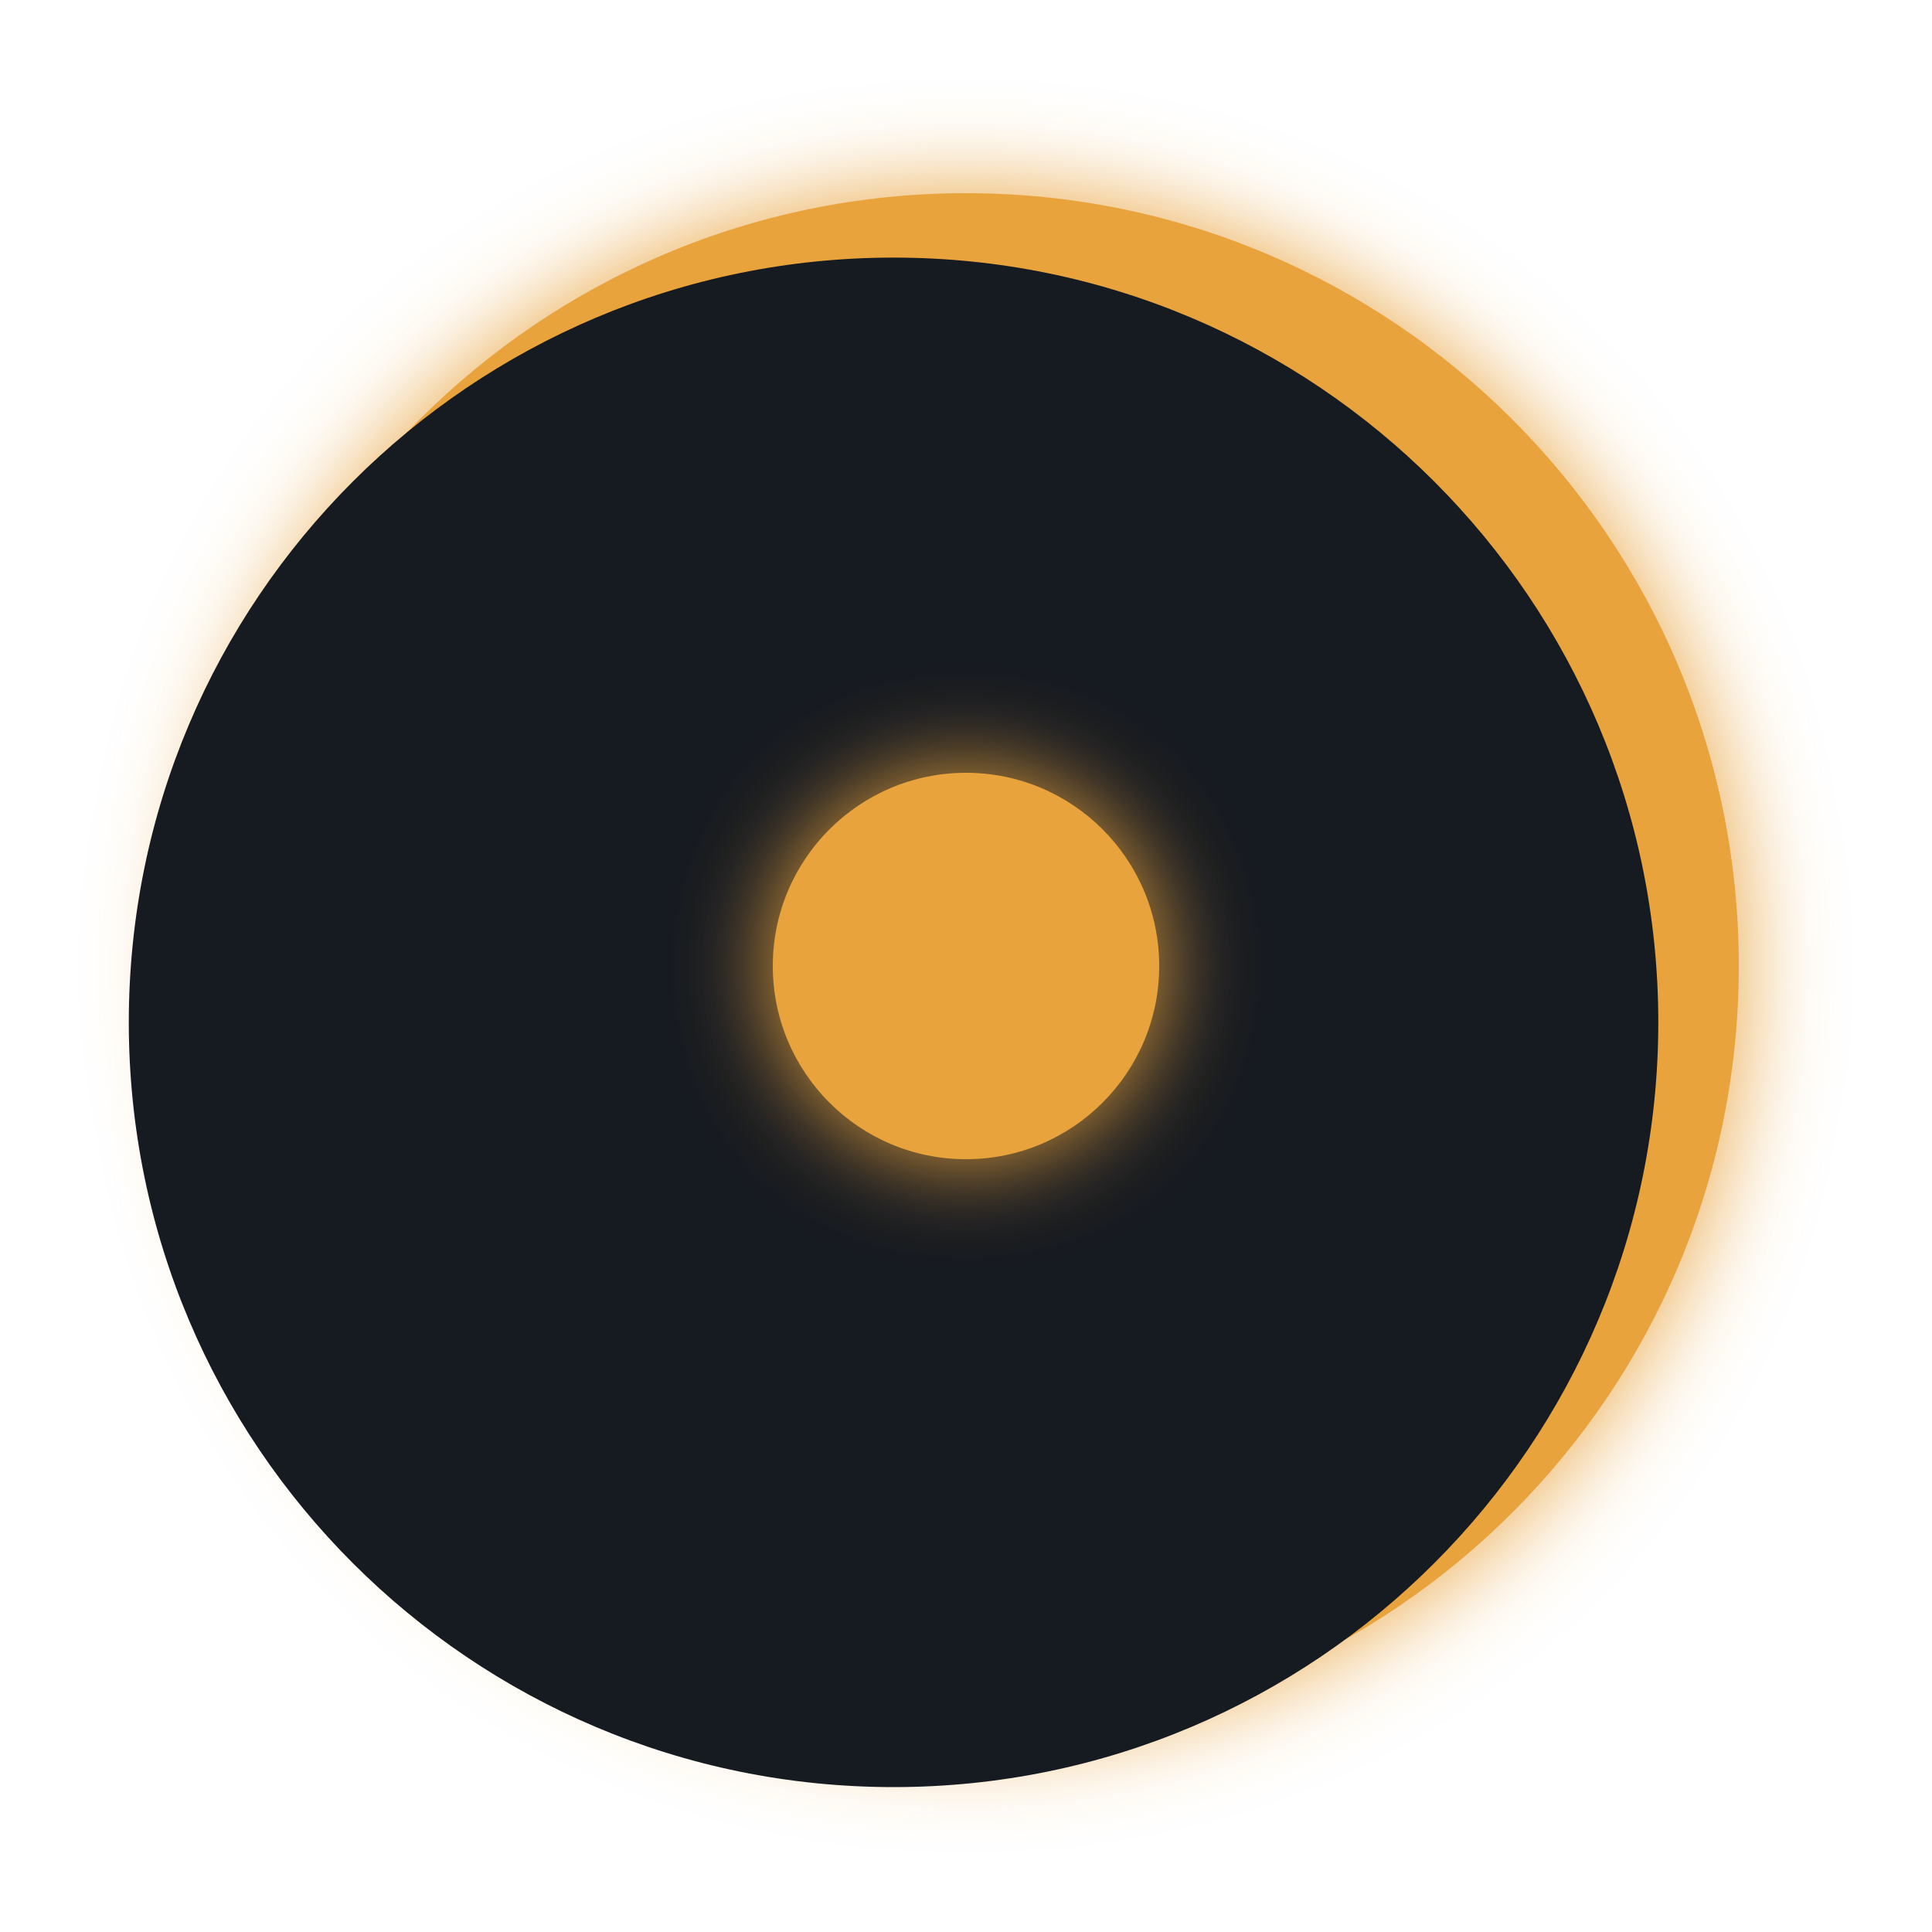
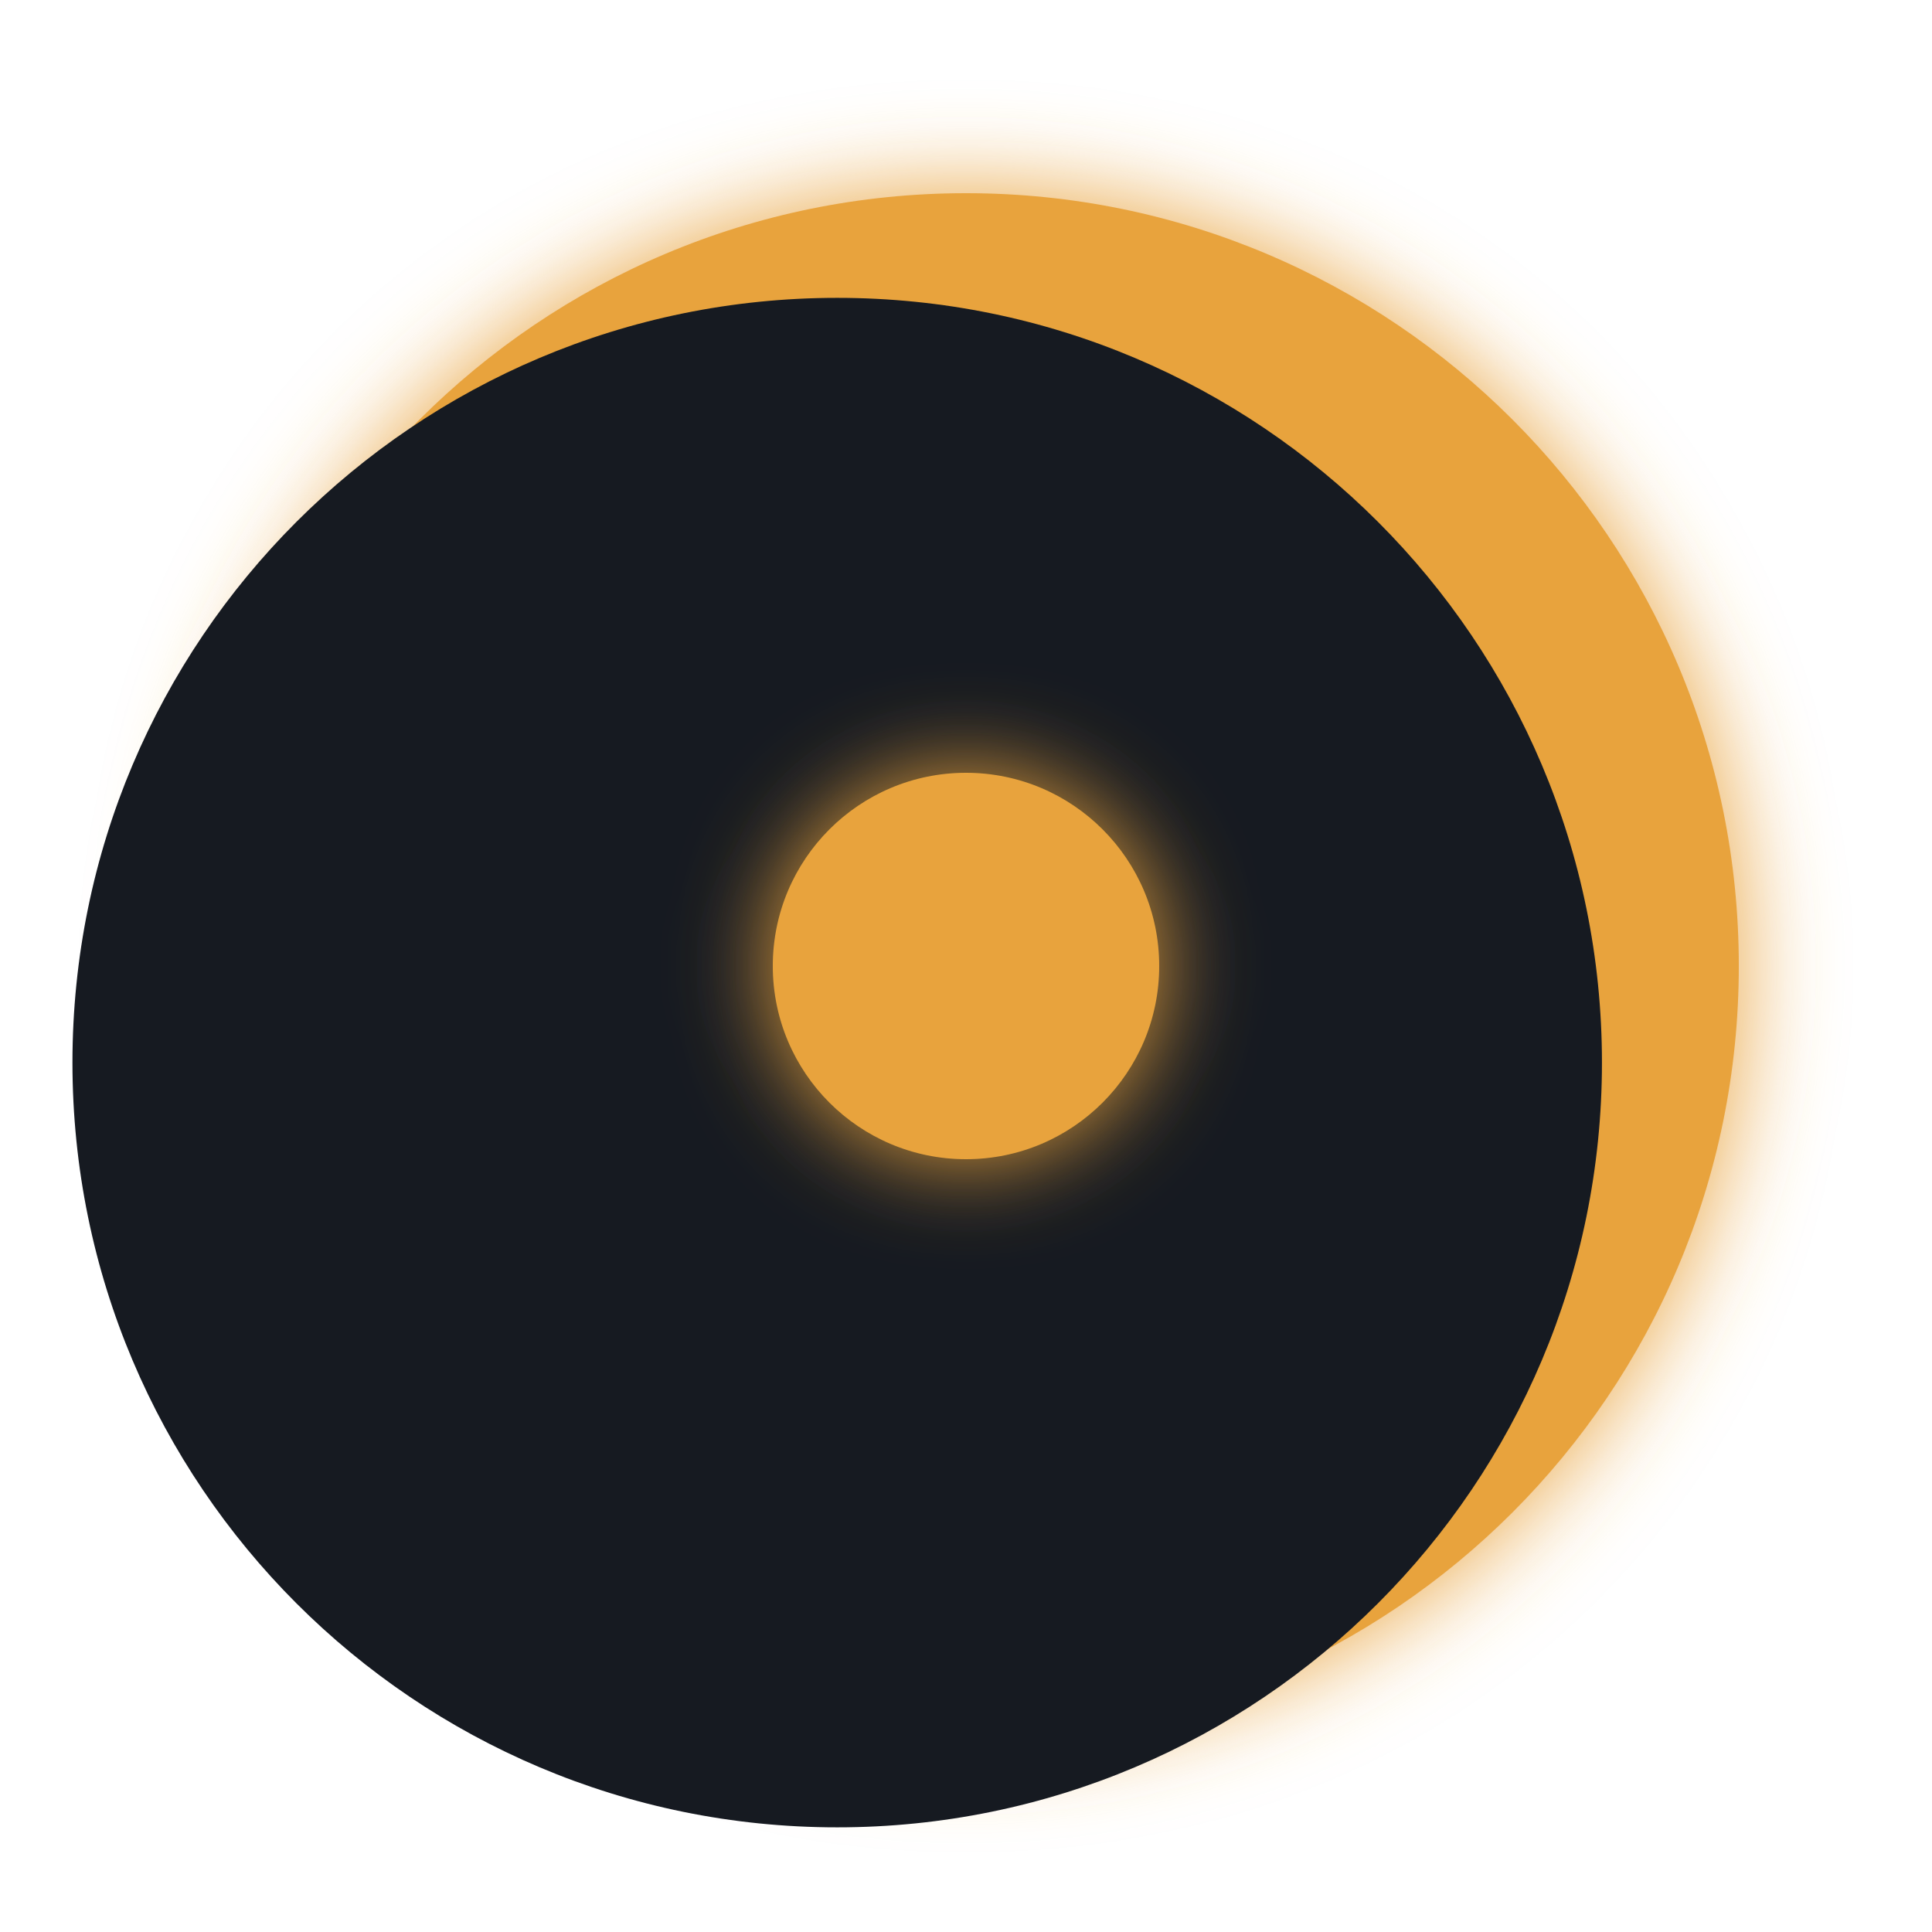
<svg xmlns="http://www.w3.org/2000/svg" viewBox="0 0 240 240">
  <defs>
    <filter id="g" x="-50%" y="-50%" width="200%" height="200%">
      <feGaussianBlur stdDeviation="6" result="b" />
      <feMerge>
        <feMergeNode in="b" />
        <feMergeNode in="SourceGraphic" />
      </feMerge>
    </filter>
  </defs>
  <circle cx="120" cy="120" r="96" fill="#e8a33d" filter="url(#g)" />
-   <circle cx="111" cy="127" r="95" fill="#161a21" />
+   <circle cx="104" cy="132" r="95" fill="#161a21" />
  <circle cx="120" cy="120" r="24" fill="#e8a33d" filter="url(#g)" />
</svg>
